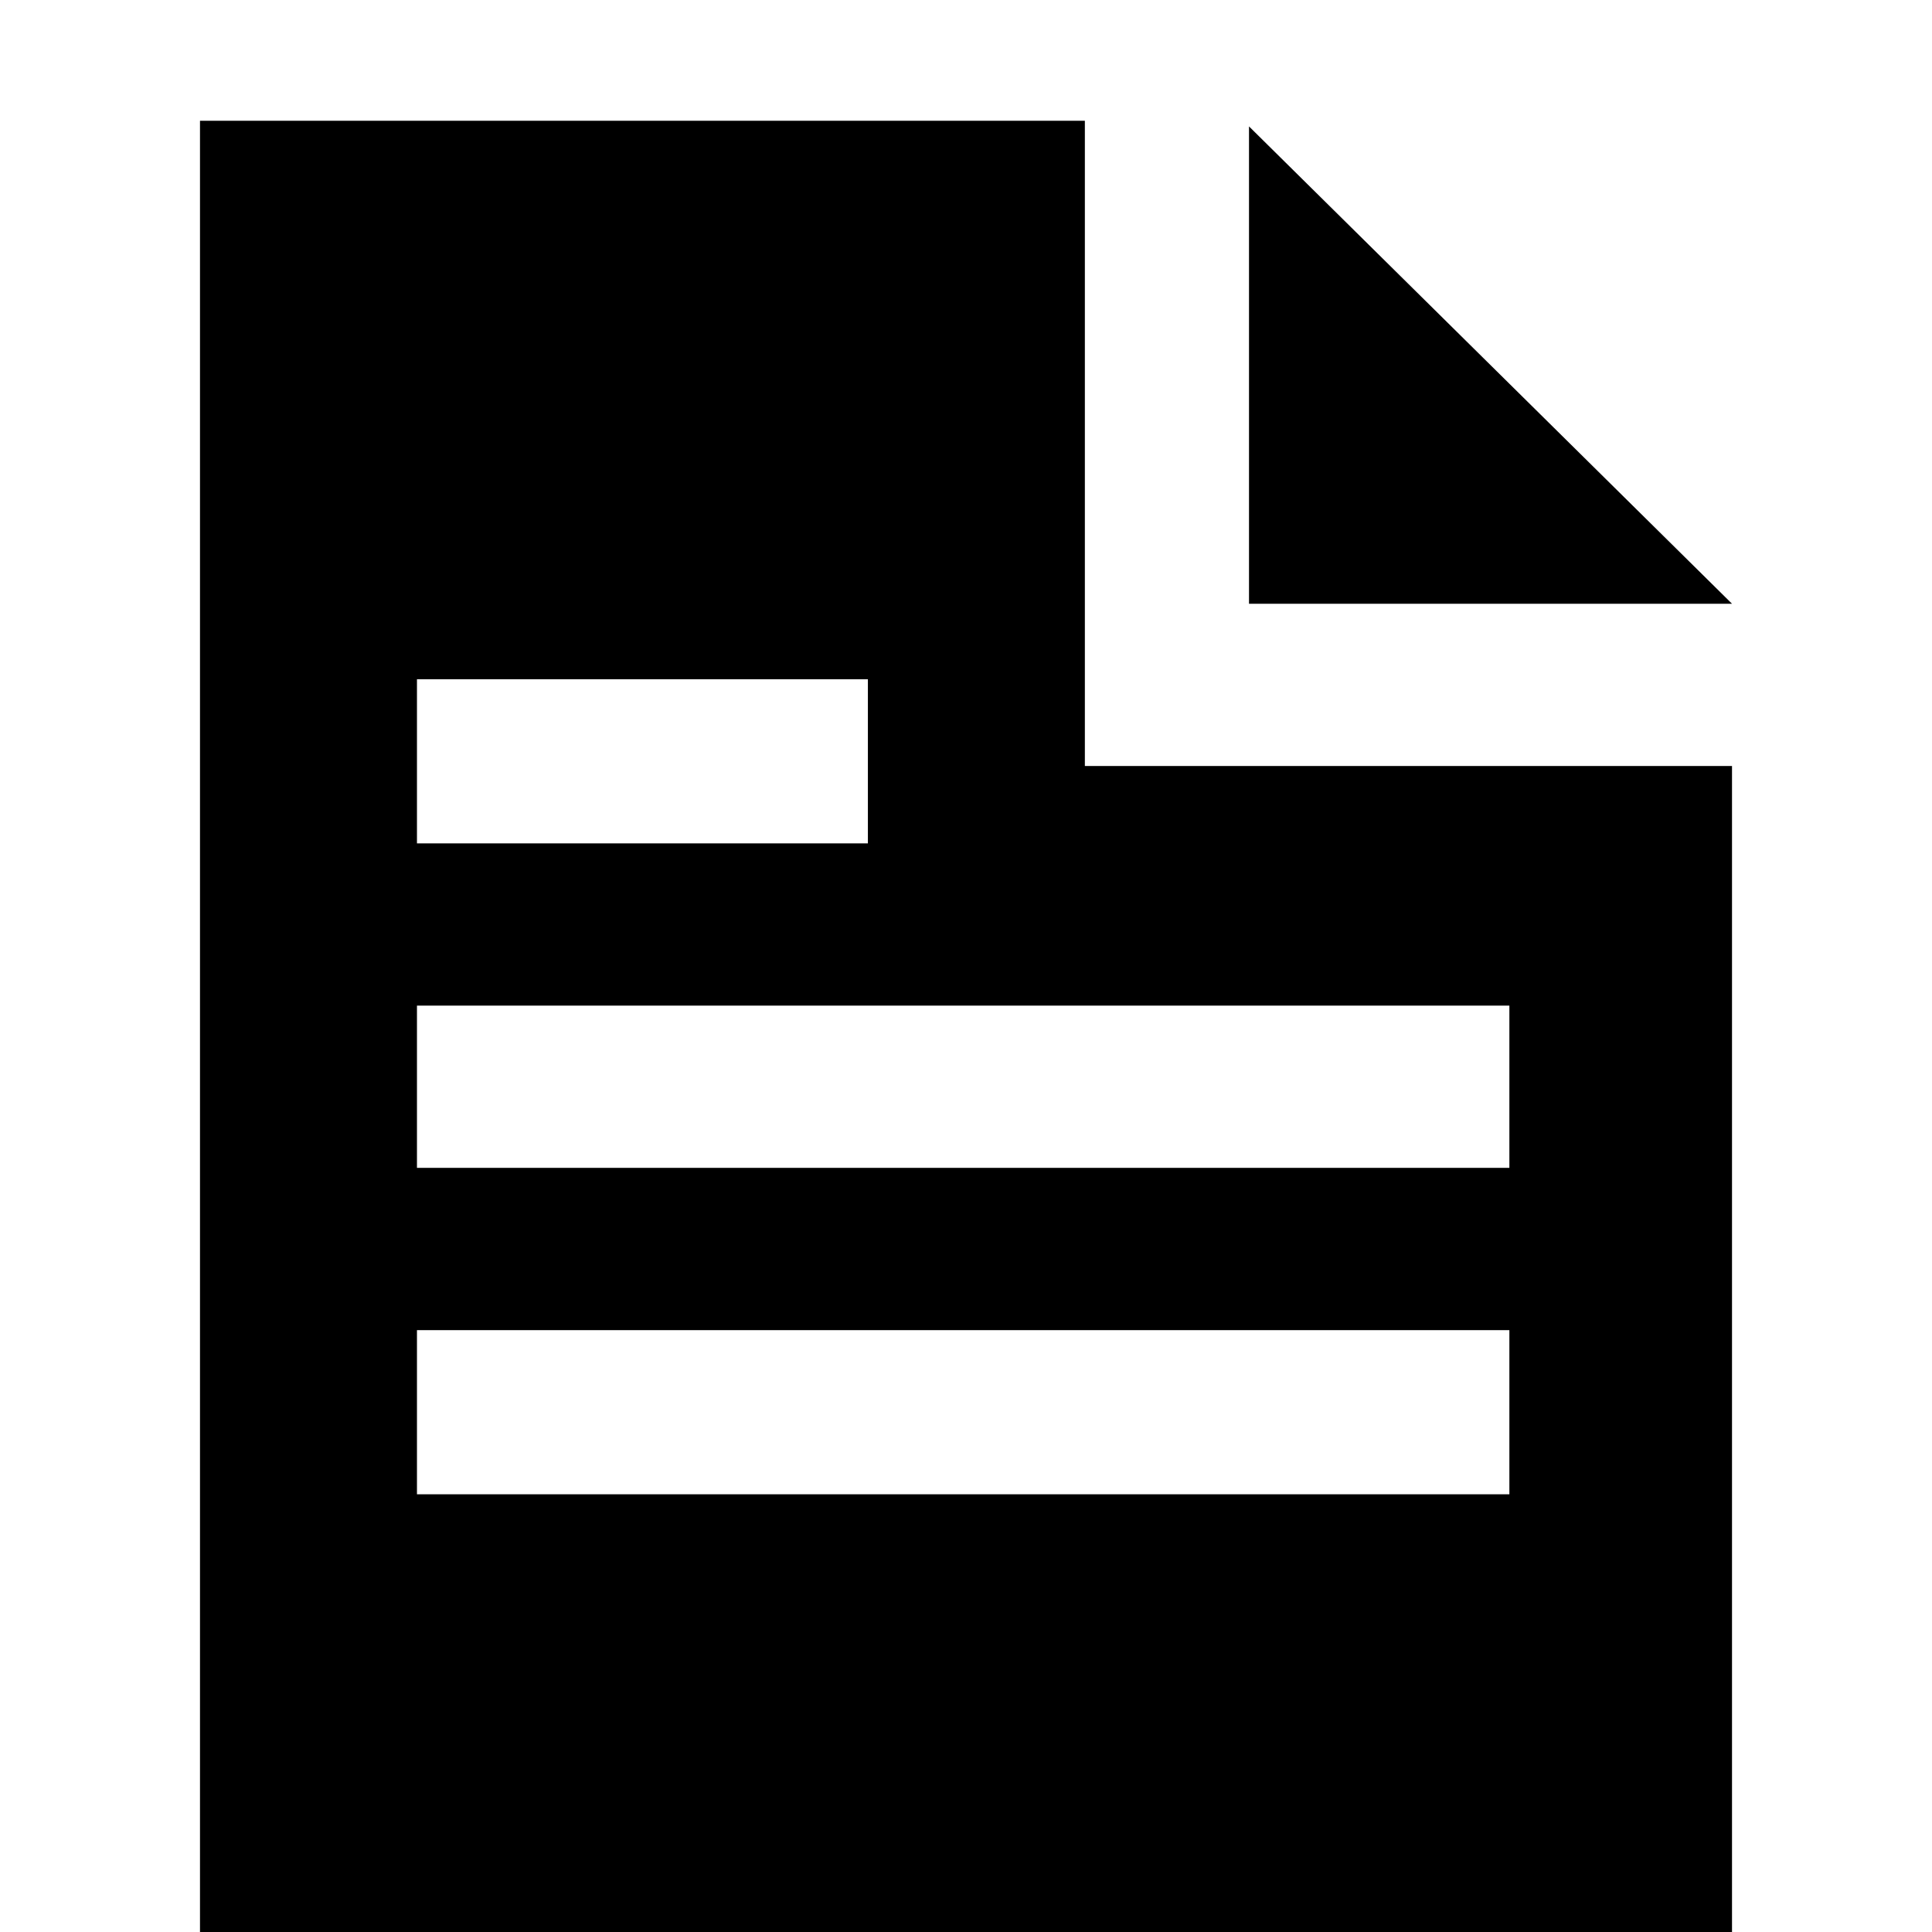
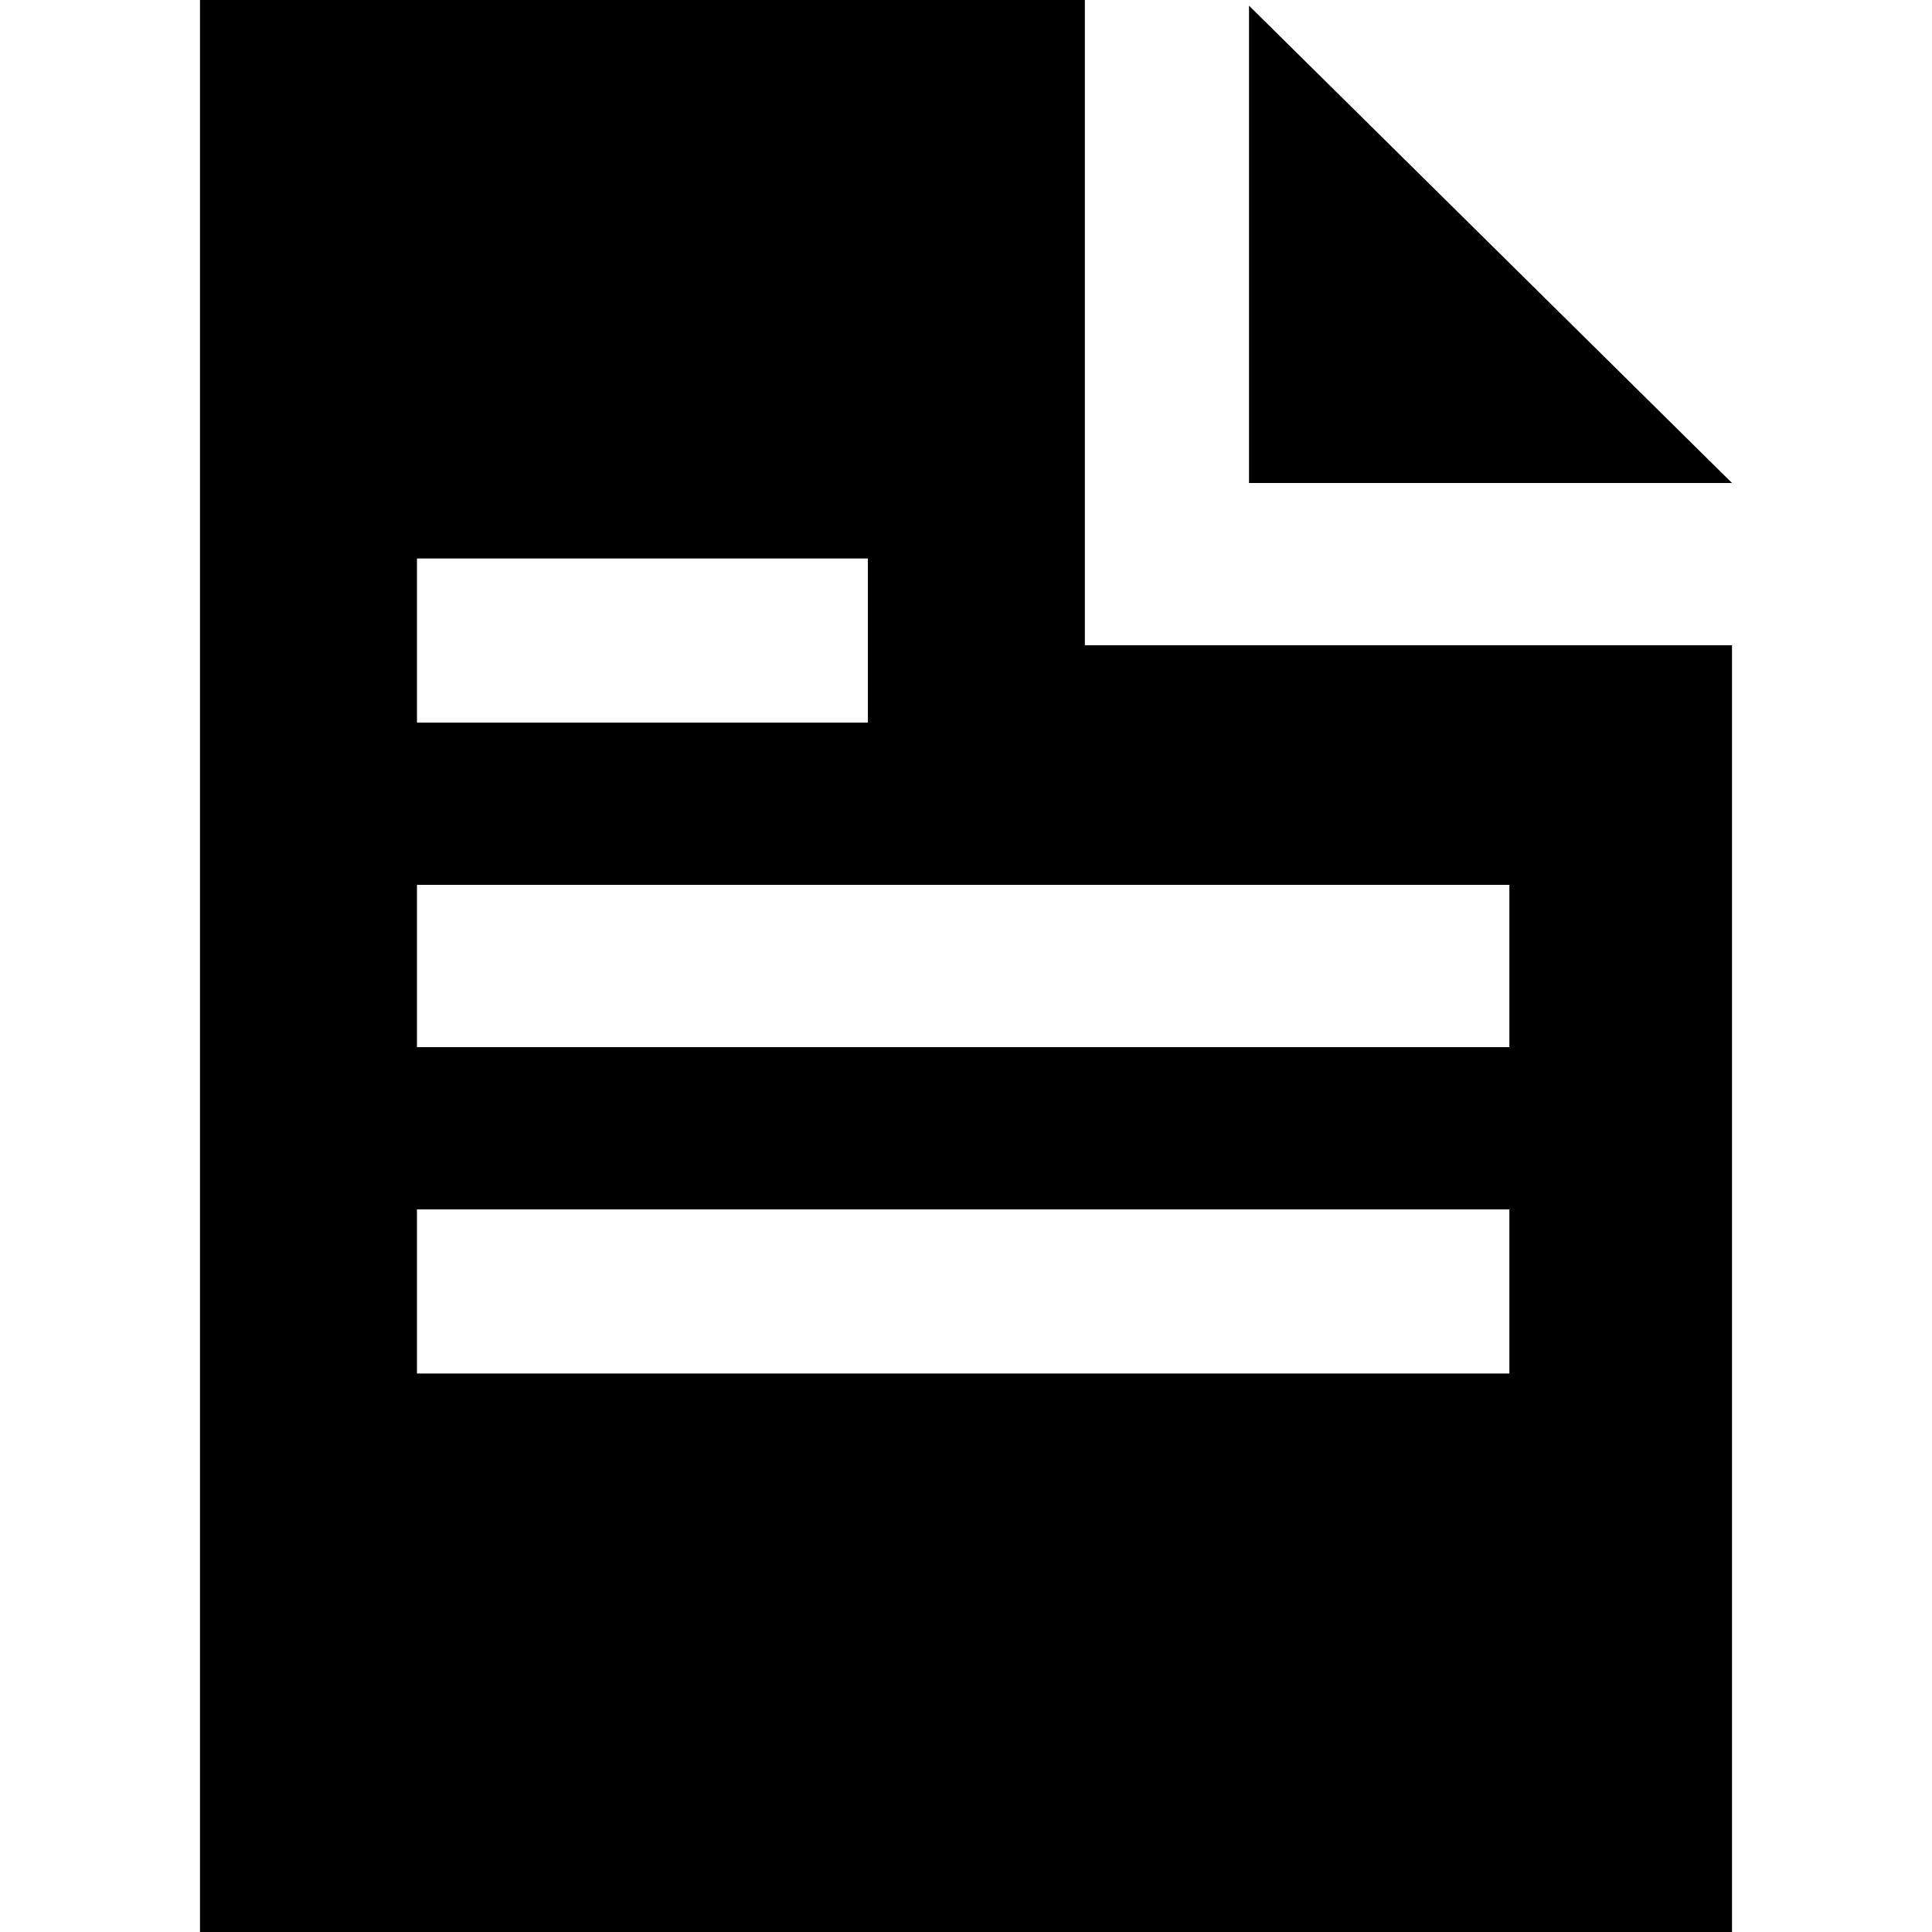
<svg xmlns="http://www.w3.org/2000/svg" viewBox="0 0 1024 1024">
-   <g transform="scale(1,-1) translate(0,-1024)">
-     <path d="M662 957V704H918ZM662 618H575V960H106V-64H918V618ZM221 664H460V577H221ZM803 232H221V319H800V232ZM803 405H221V491H800V405Z" fill="currentColor" />
+   <g transform="translate(0, 960)">
+     <path fill="currentColor" d="M918-704L662-957L662-704L918-704ZM918-618L662-618L575-618L575-960L106-960L106 64L918 64L918-618ZM221-577L221-664L460-664L460-577L221-577ZM800-232L803-232L221-232L221-319L800-319L800-232ZM800-405L803-405L221-405L221-491L800-491L800-405Z" />
  </g>
</svg>
